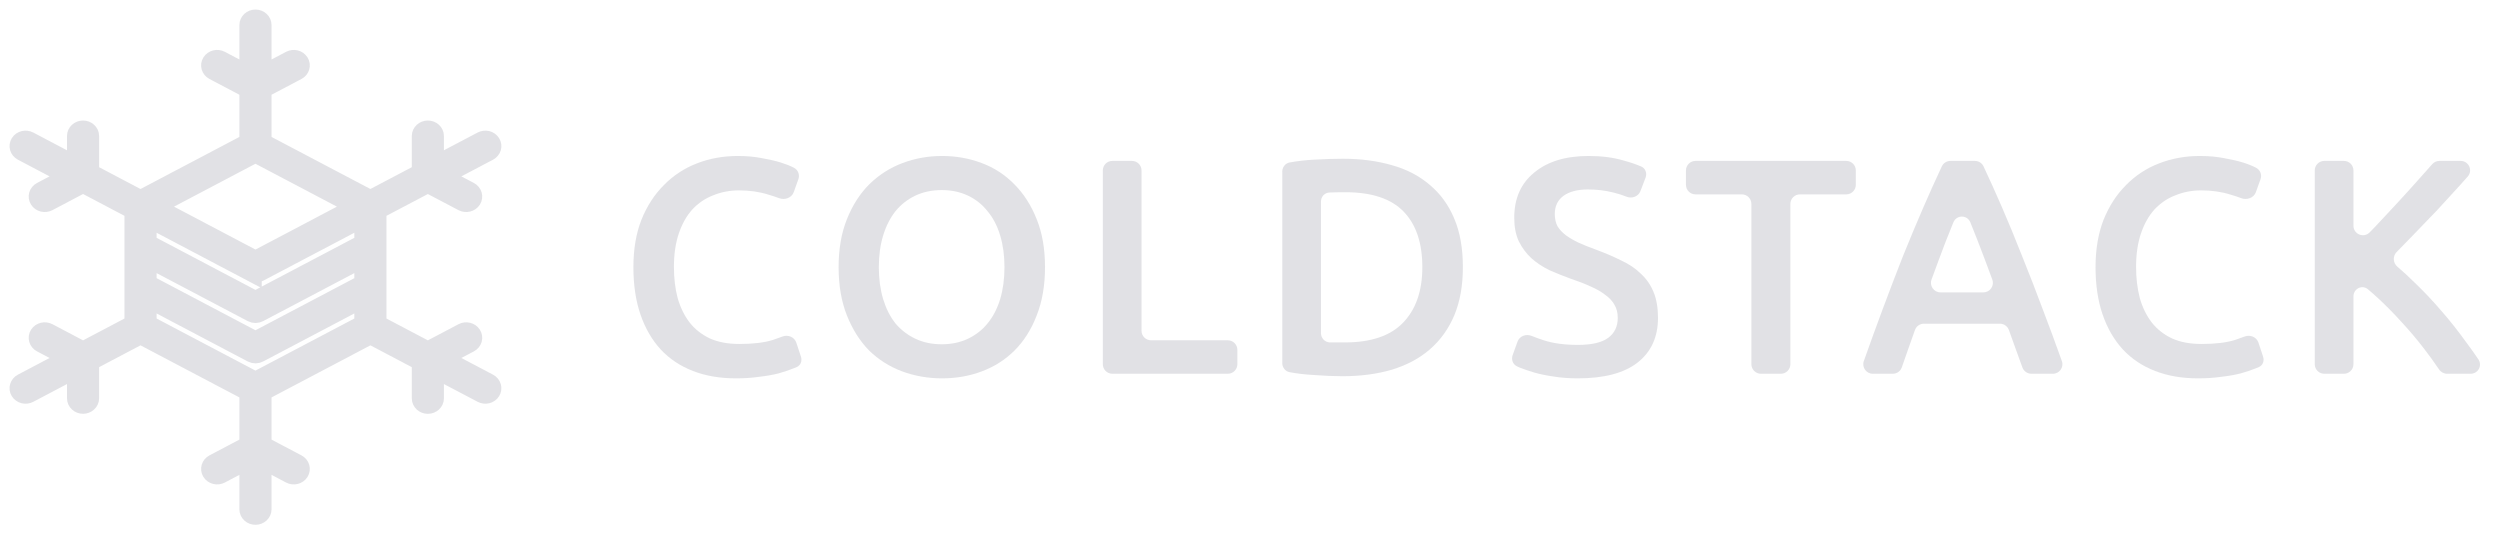
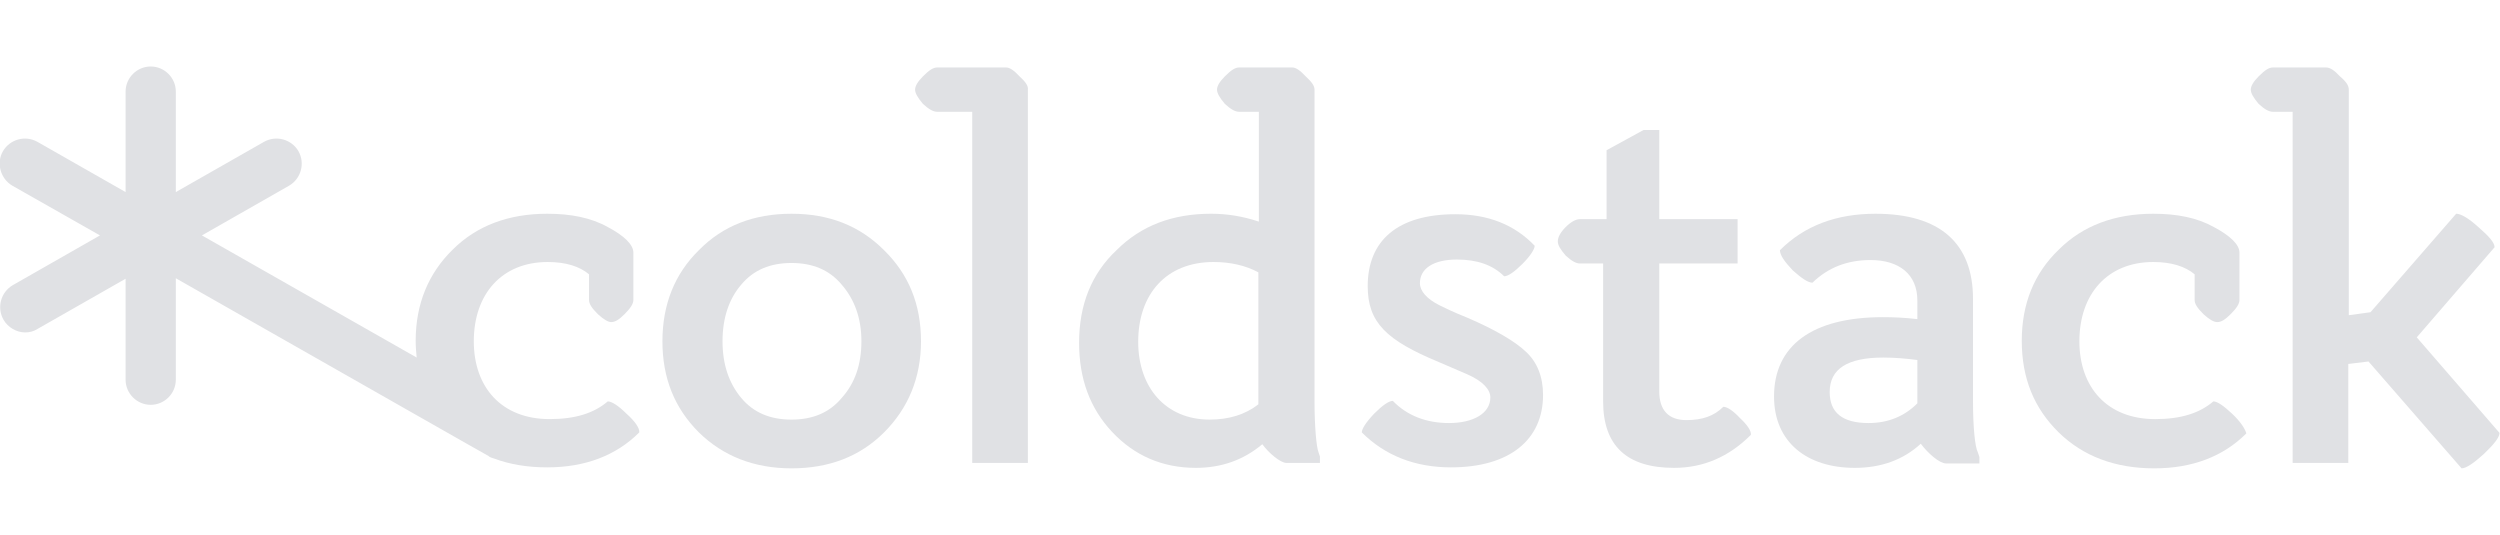
- <svg xmlns="http://www.w3.org/2000/svg" width="131" height="28" viewBox="0 0 131 28" fill="none">
-   <g opacity="0.3">
-     <path d="M82.678 18.072C83.407 18.072 83.938 17.949 84.271 17.702C84.604 17.455 84.77 17.106 84.77 16.656C84.77 16.387 84.711 16.157 84.593 15.963C84.486 15.77 84.325 15.599 84.11 15.448C83.906 15.287 83.654 15.143 83.354 15.014C83.053 14.874 82.71 14.74 82.324 14.612C81.937 14.472 81.562 14.322 81.197 14.161C80.843 13.989 80.526 13.78 80.247 13.533C79.979 13.286 79.759 12.991 79.587 12.648C79.426 12.305 79.346 11.892 79.346 11.409C79.346 10.4 79.695 9.611 80.392 9.043C81.09 8.463 82.039 8.173 83.241 8.173C83.938 8.173 84.555 8.254 85.092 8.415C85.444 8.511 85.747 8.615 86.001 8.725C86.225 8.822 86.316 9.081 86.228 9.31L85.958 10.016C85.849 10.3 85.513 10.421 85.23 10.307C85.013 10.22 84.784 10.147 84.545 10.089C84.115 9.981 83.67 9.928 83.209 9.928C82.662 9.928 82.232 10.04 81.921 10.266C81.621 10.491 81.471 10.808 81.471 11.216C81.471 11.462 81.519 11.677 81.615 11.859C81.723 12.031 81.868 12.187 82.05 12.326C82.243 12.466 82.463 12.594 82.71 12.712C82.967 12.83 83.246 12.943 83.547 13.05C84.073 13.243 84.539 13.442 84.947 13.646C85.366 13.839 85.714 14.075 85.993 14.354C86.283 14.622 86.503 14.944 86.653 15.32C86.803 15.685 86.879 16.13 86.879 16.656C86.879 17.664 86.519 18.448 85.8 19.006C85.092 19.553 84.051 19.826 82.678 19.826C82.216 19.826 81.792 19.794 81.406 19.73C81.031 19.676 80.693 19.606 80.392 19.521C80.102 19.435 79.85 19.349 79.636 19.263C79.585 19.24 79.536 19.218 79.49 19.196C79.272 19.093 79.18 18.841 79.261 18.614L79.517 17.902C79.621 17.611 79.963 17.482 80.248 17.598C80.439 17.675 80.653 17.753 80.891 17.831C81.385 17.991 81.98 18.072 82.678 18.072Z" fill="#9B9CA8" />
-     <path d="M96.745 8.431C97.021 8.431 97.245 8.655 97.245 8.931V9.685C97.245 9.961 97.021 10.185 96.745 10.185H94.316C94.04 10.185 93.816 10.409 93.816 10.685V19.085C93.816 19.361 93.592 19.585 93.316 19.585H92.272C91.996 19.585 91.772 19.361 91.772 19.085V10.685C91.772 10.409 91.548 10.185 91.272 10.185H88.844C88.568 10.185 88.344 9.961 88.344 9.685V8.931C88.344 8.655 88.568 8.431 88.844 8.431H96.745Z" fill="#9B9CA8" />
-     <path d="M106.446 19.585C106.232 19.585 106.042 19.449 105.971 19.247C105.858 18.922 105.741 18.6 105.621 18.281C105.501 17.961 105.384 17.635 105.27 17.303C105.2 17.099 105.009 16.962 104.794 16.962H100.815C100.6 16.962 100.409 17.099 100.34 17.303C100.225 17.637 100.108 17.969 99.988 18.297C99.877 18.615 99.766 18.933 99.655 19.25C99.584 19.451 99.395 19.585 99.183 19.585H98.135C97.79 19.585 97.549 19.244 97.664 18.92C97.997 17.982 98.315 17.104 98.62 16.285C98.996 15.277 99.36 14.322 99.715 13.421C100.079 12.519 100.439 11.661 100.793 10.845C101.104 10.128 101.424 9.418 101.752 8.717C101.834 8.542 102.011 8.431 102.204 8.431H103.486C103.679 8.431 103.855 8.542 103.937 8.717C104.266 9.418 104.586 10.128 104.897 10.845C105.251 11.661 105.605 12.519 105.959 13.421C106.324 14.322 106.694 15.277 107.07 16.285C107.383 17.104 107.707 17.982 108.042 18.92C108.157 19.244 107.916 19.585 107.571 19.585H106.446ZM103.248 11.655C103.084 11.249 102.523 11.248 102.357 11.653C102.229 11.966 102.094 12.303 101.952 12.664C101.714 13.286 101.468 13.948 101.212 14.651C101.093 14.976 101.335 15.32 101.681 15.32H103.928C104.275 15.32 104.516 14.976 104.397 14.651C104.139 13.946 103.887 13.278 103.642 12.648C103.503 12.291 103.371 11.96 103.248 11.655Z" fill="#9B9CA8" />
-     <path d="M115.182 19.826C114.345 19.826 113.594 19.698 112.929 19.44C112.263 19.183 111.7 18.807 111.239 18.314C110.777 17.809 110.423 17.198 110.176 16.479C109.929 15.76 109.806 14.934 109.806 14C109.806 13.066 109.946 12.24 110.225 11.521C110.514 10.802 110.906 10.196 111.399 9.703C111.893 9.198 112.472 8.817 113.138 8.56C113.803 8.302 114.517 8.173 115.278 8.173C115.74 8.173 116.158 8.211 116.534 8.286C116.909 8.351 117.237 8.426 117.516 8.511C117.795 8.597 118.025 8.689 118.208 8.785C118.214 8.788 118.219 8.791 118.225 8.794C118.44 8.908 118.534 9.161 118.452 9.389L118.208 10.069C118.1 10.369 117.738 10.498 117.44 10.384C117.276 10.321 117.092 10.261 116.888 10.201C116.416 10.051 115.901 9.976 115.343 9.976C114.86 9.976 114.409 10.062 113.991 10.234C113.572 10.395 113.208 10.641 112.896 10.974C112.596 11.307 112.36 11.725 112.188 12.229C112.016 12.734 111.931 13.319 111.931 13.984C111.931 14.574 111.995 15.116 112.124 15.61C112.263 16.103 112.472 16.532 112.751 16.897C113.03 17.251 113.385 17.53 113.814 17.734C114.243 17.927 114.758 18.024 115.359 18.024C116.078 18.024 116.663 17.954 117.113 17.814C117.3 17.752 117.47 17.692 117.621 17.633C117.909 17.522 118.247 17.662 118.344 17.955L118.587 18.692C118.658 18.906 118.577 19.141 118.371 19.232C118.31 19.258 118.245 19.285 118.176 19.311C117.961 19.397 117.703 19.483 117.403 19.569C117.103 19.644 116.765 19.703 116.389 19.746C116.013 19.8 115.611 19.826 115.182 19.826Z" fill="#9B9CA8" />
-     <path d="M128.228 19.585C128.059 19.585 127.901 19.499 127.807 19.359C127.564 18.998 127.292 18.623 126.991 18.233C126.626 17.761 126.24 17.305 125.832 16.865C125.435 16.425 125.022 16.006 124.593 15.61C124.421 15.45 124.25 15.3 124.079 15.158C123.77 14.9 123.321 15.13 123.321 15.534V19.085C123.321 19.361 123.097 19.585 122.821 19.585H121.793C121.517 19.585 121.293 19.361 121.293 19.085V8.931C121.293 8.655 121.517 8.431 121.793 8.431H122.821C123.097 8.431 123.321 8.655 123.321 8.931V11.827C123.321 12.273 123.858 12.494 124.17 12.176C124.256 12.088 124.344 11.998 124.432 11.908C124.818 11.5 125.199 11.092 125.574 10.684C125.961 10.266 126.326 9.863 126.669 9.477C126.952 9.158 127.214 8.865 127.454 8.597C127.548 8.491 127.684 8.431 127.826 8.431H128.936C129.365 8.431 129.594 8.934 129.308 9.254C129.177 9.402 129.043 9.551 128.906 9.703C128.509 10.142 128.101 10.588 127.683 11.038C127.264 11.478 126.841 11.918 126.411 12.358C126.133 12.65 125.858 12.933 125.585 13.206C125.369 13.422 125.391 13.78 125.624 13.976C125.927 14.232 126.232 14.513 126.54 14.821C127.012 15.271 127.474 15.76 127.924 16.285C128.375 16.8 128.804 17.342 129.212 17.911C129.443 18.218 129.662 18.526 129.869 18.833C130.088 19.157 129.851 19.585 129.46 19.585H128.228Z" fill="#9B9CA8" />
-     <path d="M38.565 19.826C37.728 19.826 36.977 19.698 36.312 19.44C35.647 19.183 35.083 18.807 34.622 18.314C34.16 17.809 33.806 17.198 33.56 16.479C33.313 15.76 33.19 14.934 33.19 14C33.19 13.066 33.329 12.24 33.608 11.521C33.898 10.802 34.289 10.196 34.783 9.703C35.276 9.198 35.856 8.817 36.521 8.56C37.186 8.302 37.9 8.173 38.662 8.173C39.123 8.173 39.542 8.211 39.917 8.286C40.293 8.351 40.62 8.426 40.899 8.511C41.178 8.597 41.409 8.689 41.591 8.785C41.597 8.788 41.603 8.791 41.608 8.794C41.823 8.908 41.918 9.161 41.836 9.389L41.592 10.069C41.484 10.369 41.121 10.498 40.824 10.384C40.66 10.321 40.476 10.261 40.271 10.201C39.799 10.051 39.284 9.976 38.726 9.976C38.243 9.976 37.793 10.062 37.374 10.234C36.956 10.395 36.591 10.641 36.28 10.974C35.979 11.307 35.743 11.725 35.572 12.229C35.4 12.734 35.314 13.319 35.314 13.984C35.314 14.574 35.378 15.116 35.507 15.61C35.647 16.103 35.856 16.532 36.135 16.897C36.414 17.251 36.768 17.53 37.197 17.734C37.626 17.927 38.141 18.024 38.742 18.024C39.461 18.024 40.046 17.954 40.497 17.814C40.684 17.752 40.853 17.692 41.005 17.633C41.292 17.522 41.631 17.662 41.727 17.955L41.971 18.692C42.041 18.906 41.96 19.141 41.754 19.232C41.694 19.258 41.629 19.285 41.559 19.311C41.344 19.397 41.087 19.483 40.786 19.569C40.486 19.644 40.148 19.703 39.772 19.746C39.397 19.8 38.995 19.826 38.565 19.826Z" fill="#9B9CA8" />
-     <path d="M46.051 14C46.051 14.611 46.127 15.169 46.277 15.674C46.427 16.167 46.642 16.591 46.921 16.945C47.21 17.289 47.559 17.557 47.967 17.75C48.374 17.943 48.836 18.04 49.351 18.04C49.855 18.04 50.311 17.943 50.719 17.75C51.127 17.557 51.47 17.289 51.749 16.945C52.039 16.591 52.259 16.167 52.409 15.674C52.559 15.169 52.634 14.611 52.634 14C52.634 13.388 52.559 12.836 52.409 12.342C52.259 11.838 52.039 11.414 51.749 11.071C51.47 10.716 51.127 10.443 50.719 10.25C50.311 10.057 49.855 9.96 49.351 9.96C48.836 9.96 48.374 10.057 47.967 10.25C47.559 10.443 47.21 10.716 46.921 11.071C46.642 11.425 46.427 11.848 46.277 12.342C46.127 12.836 46.051 13.388 46.051 14ZM54.759 14C54.759 14.955 54.614 15.797 54.324 16.527C54.045 17.256 53.659 17.868 53.166 18.362C52.683 18.845 52.114 19.209 51.459 19.456C50.805 19.703 50.107 19.826 49.367 19.826C48.627 19.826 47.924 19.703 47.259 19.456C46.604 19.209 46.03 18.845 45.536 18.362C45.053 17.868 44.667 17.256 44.377 16.527C44.088 15.797 43.943 14.955 43.943 14C43.943 13.045 44.088 12.208 44.377 11.489C44.667 10.759 45.059 10.148 45.553 9.654C46.057 9.161 46.636 8.79 47.291 8.544C47.945 8.297 48.637 8.173 49.367 8.173C50.097 8.173 50.789 8.297 51.443 8.544C52.098 8.79 52.667 9.161 53.149 9.654C53.643 10.148 54.035 10.759 54.324 11.489C54.614 12.208 54.759 13.045 54.759 14Z" fill="#9B9CA8" />
-     <path d="M64.338 17.831C64.614 17.831 64.838 18.055 64.838 18.331V19.085C64.838 19.361 64.614 19.585 64.338 19.585H58.288C58.012 19.585 57.788 19.361 57.788 19.085V8.931C57.788 8.655 58.012 8.431 58.288 8.431H59.316C59.593 8.431 59.816 8.655 59.816 8.931V17.331C59.816 17.607 60.04 17.831 60.316 17.831H64.338Z" fill="#9B9CA8" />
-     <path d="M69.219 17.454C69.219 17.713 69.416 17.928 69.674 17.943C69.678 17.943 69.682 17.943 69.686 17.943C69.879 17.943 70.142 17.943 70.474 17.943C71.837 17.943 72.851 17.6 73.516 16.913C74.192 16.216 74.53 15.245 74.53 14C74.53 12.734 74.203 11.763 73.549 11.087C72.894 10.411 71.88 10.073 70.507 10.073C70.17 10.073 69.888 10.078 69.659 10.088C69.407 10.099 69.219 10.31 69.219 10.562V17.454ZM76.655 14C76.655 14.966 76.505 15.808 76.204 16.527C75.904 17.235 75.475 17.831 74.917 18.314C74.37 18.786 73.704 19.14 72.921 19.376C72.148 19.601 71.29 19.714 70.346 19.714C69.895 19.714 69.385 19.692 68.817 19.649C68.39 19.625 67.978 19.577 67.581 19.504C67.352 19.462 67.191 19.259 67.191 19.026V8.99C67.191 8.757 67.352 8.554 67.581 8.512C67.98 8.439 68.397 8.391 68.833 8.367C69.412 8.334 69.927 8.318 70.378 8.318C71.311 8.318 72.164 8.431 72.937 8.656C73.71 8.871 74.37 9.214 74.917 9.686C75.475 10.148 75.904 10.738 76.204 11.457C76.505 12.165 76.655 13.013 76.655 14Z" fill="#9B9CA8" />
-     <path d="M13.729 7.477L16.569 8.973V8.973L19.409 10.468L22.078 9.063V7.127C22.078 6.955 22.231 6.815 22.42 6.815C22.609 6.815 22.762 6.955 22.762 7.127V8.702L25.261 7.387C25.424 7.3 25.633 7.351 25.727 7.5C25.822 7.649 25.766 7.839 25.603 7.926L23.103 9.242L24.599 10.03C24.762 10.116 24.818 10.307 24.723 10.456C24.629 10.604 24.42 10.655 24.257 10.569L22.42 9.602L19.751 11.007V16.993L22.42 18.399L24.257 17.431C24.42 17.345 24.629 17.396 24.723 17.544C24.818 17.693 24.762 17.884 24.599 17.97L23.102 18.758L25.601 20.074C25.765 20.16 25.821 20.35 25.727 20.499C25.633 20.648 25.425 20.699 25.262 20.613L22.762 19.297V20.873C22.762 21.045 22.609 21.185 22.42 21.185C22.231 21.185 22.078 21.045 22.078 20.873V18.937L19.41 17.531L13.729 20.523V23.337L15.564 24.304C15.727 24.389 15.783 24.579 15.689 24.728C15.595 24.877 15.387 24.928 15.224 24.843L13.729 24.055V26.688C13.729 26.86 13.575 27 13.386 27C13.197 27 13.044 26.86 13.044 26.688V24.055L11.548 24.843C11.385 24.928 11.177 24.877 11.083 24.728C10.989 24.579 11.046 24.389 11.209 24.304L13.044 23.337V20.523L7.363 17.531L4.693 18.937L4.693 20.873C4.693 21.044 4.54 21.183 4.352 21.183C4.164 21.183 4.011 21.044 4.011 20.873L4.011 19.296L1.511 20.613C1.347 20.699 1.139 20.648 1.045 20.499C0.952 20.35 1.008 20.16 1.171 20.074L3.67 18.758L2.173 17.97C2.01 17.884 1.955 17.693 2.049 17.544C2.144 17.396 2.353 17.345 2.516 17.431L4.353 18.399L7.021 16.993V11.007L4.353 9.601L2.516 10.569C2.353 10.655 2.144 10.604 2.049 10.456C1.955 10.307 2.01 10.116 2.173 10.03L3.67 9.242L1.171 7.926C1.008 7.84 0.952 7.65 1.045 7.501C1.139 7.352 1.347 7.301 1.511 7.387L4.01 8.703V7.127C4.01 6.955 4.163 6.815 4.352 6.815C4.541 6.815 4.694 6.955 4.694 7.127V9.063L7.363 10.469L10.758 8.681L13.044 7.477V4.663L11.209 3.696C11.046 3.611 10.989 3.421 11.083 3.272C11.177 3.123 11.385 3.072 11.548 3.157L13.044 3.945V1.312C13.044 1.14 13.197 1 13.386 1C13.575 1 13.729 1.14 13.729 1.312V3.945L15.224 3.157C15.387 3.072 15.595 3.123 15.689 3.272C15.783 3.421 15.727 3.611 15.564 3.696L13.729 4.663V7.477V7.477ZM19.067 13.483L13.561 16.382C13.458 16.438 13.326 16.443 13.215 16.384L7.706 13.483V14.878L13.386 17.87L19.067 14.878V13.483V13.483ZM7.706 12.763L13.386 15.755L19.067 12.763V11.368L16.569 12.684L16.55 12.693L13.556 14.27C13.447 14.327 13.317 14.323 13.215 14.269L13.215 14.27L7.706 11.368V12.763V12.763ZM19.067 15.597L13.561 18.497C13.458 18.553 13.326 18.557 13.215 18.499L7.706 15.597V16.992L13.386 19.984L19.067 16.992V15.597V15.597ZM8.046 10.828L13.387 13.641L16.209 12.155L16.227 12.145L18.726 10.828L16.227 9.512L13.386 8.016L8.046 10.828V10.828Z" fill="#9B9CA8" stroke="#9B9CA8" />
+ <svg xmlns="http://www.w3.org/2000/svg" width="131" height="28" viewBox="0 0 218 35" fill="none">
+   <g>
+     <path d="M54.629 30.276C53.942 29.589 53.34 29.203 52.997 29.203C51.794 30.233 50.162 30.748 47.929 30.748C43.72 30.748 41.315 27.957 41.315 23.963C41.315 19.84 43.763 17.049 47.757 17.049C49.346 17.049 50.549 17.436 51.365 18.123V20.356C51.365 20.699 51.58 21.043 52.138 21.601C52.653 22.074 53.04 22.288 53.297 22.288C53.641 22.288 53.985 22.074 54.457 21.601C54.972 21.086 55.23 20.699 55.23 20.356V16.233C55.23 15.546 54.457 14.773 52.997 14C51.537 13.184 49.776 12.841 47.714 12.841C44.364 12.841 41.573 13.871 39.468 15.976C37.364 18.037 36.247 20.699 36.247 23.92C36.247 24.436 36.29 24.908 36.333 25.38L17.608 14.73L25.21 10.393C26.241 9.791 26.627 8.46 26.026 7.386C25.425 6.356 24.093 5.969 23.02 6.571L15.332 10.951V2.19C15.332 0.988 14.344 0 13.142 0C11.939 0 10.951 0.988 10.951 2.19V10.951L3.264 6.571C2.19 5.969 0.859 6.356 0.258 7.386C-0.344 8.417 0.043 9.791 1.074 10.393L8.718 14.73L1.117 19.067C0.086 19.669 -0.301 21 0.301 22.074C0.687 22.761 1.46 23.19 2.19 23.19C2.577 23.19 2.92 23.104 3.264 22.89L10.951 18.509V27.313C10.951 28.515 11.939 29.503 13.142 29.503C14.344 29.503 15.332 28.515 15.332 27.313V18.466L40.628 32.853L42.604 33.969L42.647 34.012C42.775 34.098 42.947 34.141 43.076 34.184C44.45 34.699 45.996 34.957 47.714 34.957C51.021 34.957 53.727 33.926 55.745 31.908C55.788 31.564 55.402 30.963 54.629 30.276Z" fill="#E0E1E4" />
+     <path d="M69.016 12.841C65.752 12.841 63.047 13.871 60.942 16.019C58.838 18.08 57.764 20.742 57.764 23.963C57.764 27.141 58.795 29.761 60.942 31.908C63.047 33.969 65.752 35.043 69.016 35.043C72.28 35.043 74.986 34.013 77.09 31.908C79.195 29.804 80.311 27.141 80.311 23.963C80.311 20.742 79.238 18.123 77.09 16.019C74.943 13.871 72.28 12.841 69.016 12.841ZM73.397 28.902C72.323 30.19 70.863 30.792 69.016 30.792C67.17 30.792 65.709 30.19 64.636 28.902C63.562 27.614 63.004 25.982 63.004 23.963C63.004 21.945 63.562 20.27 64.636 19.025C65.709 17.736 67.17 17.135 69.016 17.135C70.863 17.135 72.323 17.736 73.397 19.025C74.514 20.313 75.115 21.945 75.115 23.963C75.115 25.982 74.556 27.614 73.397 28.902Z" fill="#E0E1E4" />
+     <path d="M88.901 0.859C88.428 0.343 88.042 0.086 87.741 0.086H81.728C81.385 0.086 81.041 0.3 80.483 0.859C80.011 1.331 79.796 1.718 79.796 2.018C79.796 2.319 80.011 2.705 80.483 3.264C80.998 3.736 81.385 3.951 81.728 3.951H84.778V34.57H89.631V2.018C89.674 1.675 89.416 1.331 88.901 0.859Z" fill="#E0E1E4" />
+     <path d="M114.626 29.202V2.018C114.626 1.675 114.368 1.331 113.853 0.859C113.381 0.343 112.994 0.086 112.694 0.086H108.055C107.712 0.086 107.368 0.3 106.81 0.859C106.337 1.331 106.123 1.718 106.123 2.018C106.123 2.319 106.337 2.705 106.81 3.264C107.325 3.736 107.712 3.951 108.055 3.951H109.773V13.527C108.356 13.055 106.982 12.84 105.607 12.84C102.257 12.84 99.509 13.871 97.361 16.018C95.171 18.08 94.097 20.785 94.097 24.092C94.097 27.227 95.042 29.803 96.975 31.865C98.907 33.926 101.355 35 104.276 35C106.509 35 108.442 34.313 110.074 32.938C110.632 33.712 111.663 34.57 112.178 34.57H115.099V34.012L114.97 33.626C114.798 33.196 114.626 31.435 114.626 29.202ZM109.73 29.46C108.571 30.362 107.153 30.791 105.478 30.791C101.656 30.791 99.251 28 99.251 24.006C99.251 19.84 101.699 17.049 105.822 17.049C107.282 17.049 108.614 17.349 109.73 17.951V29.46Z" fill="#E0E1E4" />
+     <path d="M127.94 21.902C126.651 21.386 125.878 21 125.535 20.828C124.418 20.27 123.817 19.583 123.817 18.896C123.817 17.607 125.019 16.834 127.038 16.834C128.799 16.834 130.173 17.307 131.161 18.294C131.504 18.294 132.063 17.908 132.75 17.221C133.437 16.534 133.824 15.932 133.824 15.632C132.063 13.785 129.744 12.883 126.909 12.883C121.841 12.883 119.264 15.202 119.264 19.153C119.264 22.331 120.896 23.877 125.449 25.767L127.94 26.84C129.314 27.442 129.958 28.172 129.958 28.859C129.958 30.233 128.498 31.092 126.351 31.092C124.375 31.092 122.7 30.448 121.455 29.159C121.111 29.159 120.553 29.546 119.823 30.276C119.093 31.049 118.749 31.607 118.749 31.908C120.768 33.926 123.387 34.957 126.522 34.957C131.633 34.957 134.554 32.552 134.554 28.644C134.554 27.055 134.038 25.767 133.05 24.865C132.106 23.963 130.345 22.932 127.94 21.902Z" fill="#E0E1E4" />
+     <path d="M151.732 30.663C151.131 30.019 150.616 29.675 150.272 29.675C149.456 30.491 148.425 30.835 147.051 30.835C145.505 30.835 144.689 29.976 144.689 28.344V17.178H151.518V13.313H144.689V5.54H143.315L140.094 7.301V13.313H137.774C137.431 13.313 137.001 13.528 136.529 14C136.057 14.473 135.842 14.902 135.842 15.246C135.842 15.589 136.057 15.933 136.529 16.491C137.044 16.963 137.431 17.178 137.774 17.178H139.793V29.203C139.793 33.068 141.854 35 145.977 35C148.511 35 150.744 34.056 152.677 32.123C152.72 31.779 152.376 31.264 151.732 30.663Z" fill="#E0E1E4" />
+     <path d="M172.046 29.203V20.27C172.046 15.417 169.169 12.841 163.543 12.841C160.15 12.841 157.359 13.871 155.211 16.019C155.211 16.448 155.598 17.006 156.328 17.779C157.101 18.466 157.659 18.853 158.046 18.853C159.42 17.522 161.095 16.878 163.113 16.878C165.604 16.878 167.193 18.123 167.193 20.399V22.031C166.12 21.902 165.132 21.859 164.187 21.859C158.003 21.859 154.696 24.35 154.696 28.773C154.696 32.767 157.573 35 161.739 35C164.015 35 165.948 34.313 167.494 32.896C168.095 33.712 169.126 34.614 169.684 34.614H172.605V34.055L172.476 33.669C172.218 33.197 172.046 31.436 172.046 29.203ZM167.193 29.374C166.077 30.491 164.66 31.092 162.942 31.092C160.665 31.092 159.549 30.19 159.549 28.387C159.549 26.368 161.095 25.381 164.23 25.381C165.218 25.381 166.206 25.466 167.193 25.595V29.374Z" fill="#E0E1E4" />
+     <path d="M194.637 30.276C193.906 29.589 193.348 29.203 193.005 29.203C191.802 30.233 190.17 30.749 187.937 30.749C183.728 30.749 181.323 27.957 181.323 23.963C181.323 19.841 183.771 17.049 187.765 17.049C189.354 17.049 190.557 17.436 191.373 18.123V20.356C191.373 20.7 191.587 21.043 192.146 21.601C192.661 22.074 193.048 22.289 193.348 22.289C193.692 22.289 194.035 22.074 194.508 21.601C195.023 21.086 195.281 20.7 195.281 20.356V16.233C195.281 15.546 194.508 14.773 193.048 14C191.587 13.184 189.826 12.841 187.765 12.841C184.415 12.841 181.624 13.871 179.519 15.976C177.372 18.037 176.298 20.7 176.298 23.921C176.298 27.184 177.372 29.804 179.519 31.908C181.624 33.969 184.415 35.043 187.851 35.043C191.158 35.043 193.864 34.013 195.882 31.994C195.753 31.565 195.367 30.963 194.637 30.276Z" fill="#E0E1E4" />
+     <path d="M210.742 23.619L217.528 15.761C217.528 15.374 217.055 14.816 216.11 14C215.209 13.184 214.564 12.84 214.178 12.84L206.705 21.429L204.815 21.687V2.018C204.815 1.675 204.601 1.331 204.042 0.859C203.57 0.343 203.183 0.086 202.84 0.086H198.201C197.858 0.086 197.514 0.3 196.956 0.859C196.484 1.331 196.269 1.718 196.269 2.018C196.269 2.319 196.484 2.705 196.956 3.264C197.471 3.736 197.858 3.951 198.201 3.951H199.919V34.57H204.772V25.939L206.533 25.724L214.65 35.043C215.037 35.043 215.681 34.613 216.583 33.797C217.485 32.938 217.957 32.337 217.957 31.951L210.742 23.619Z" fill="#E0E1E4" />
  </g>
</svg>
